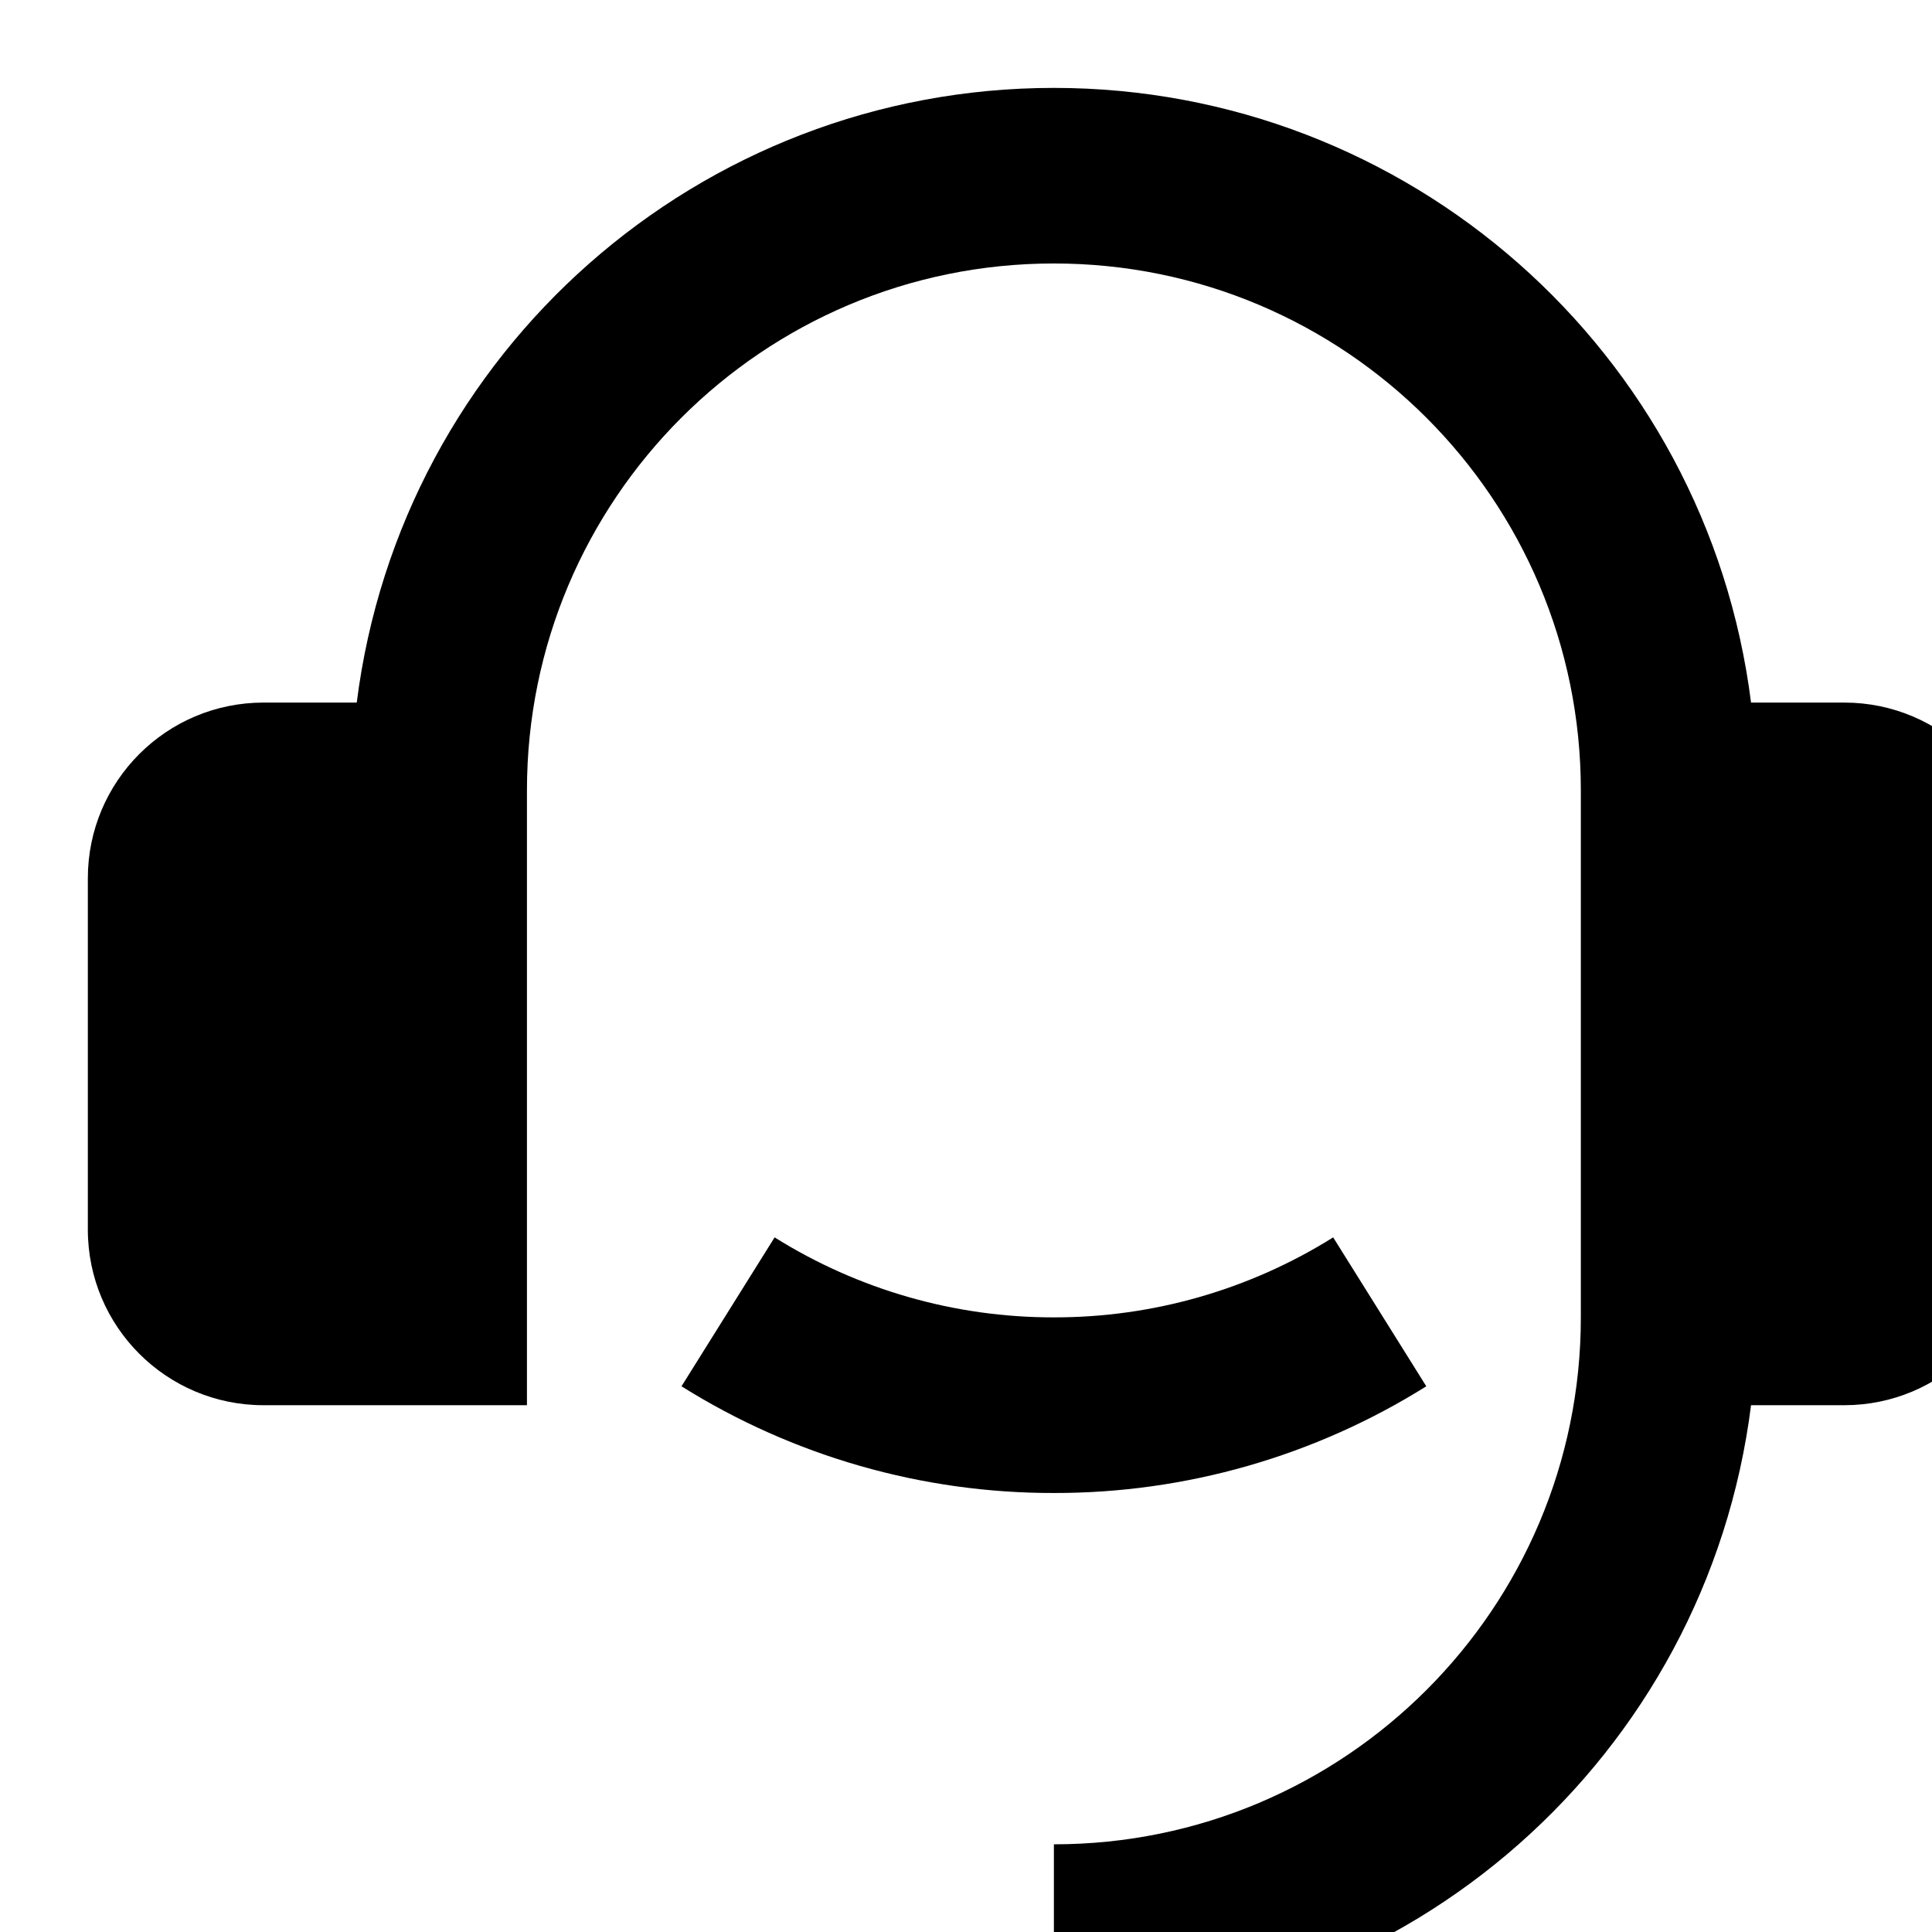
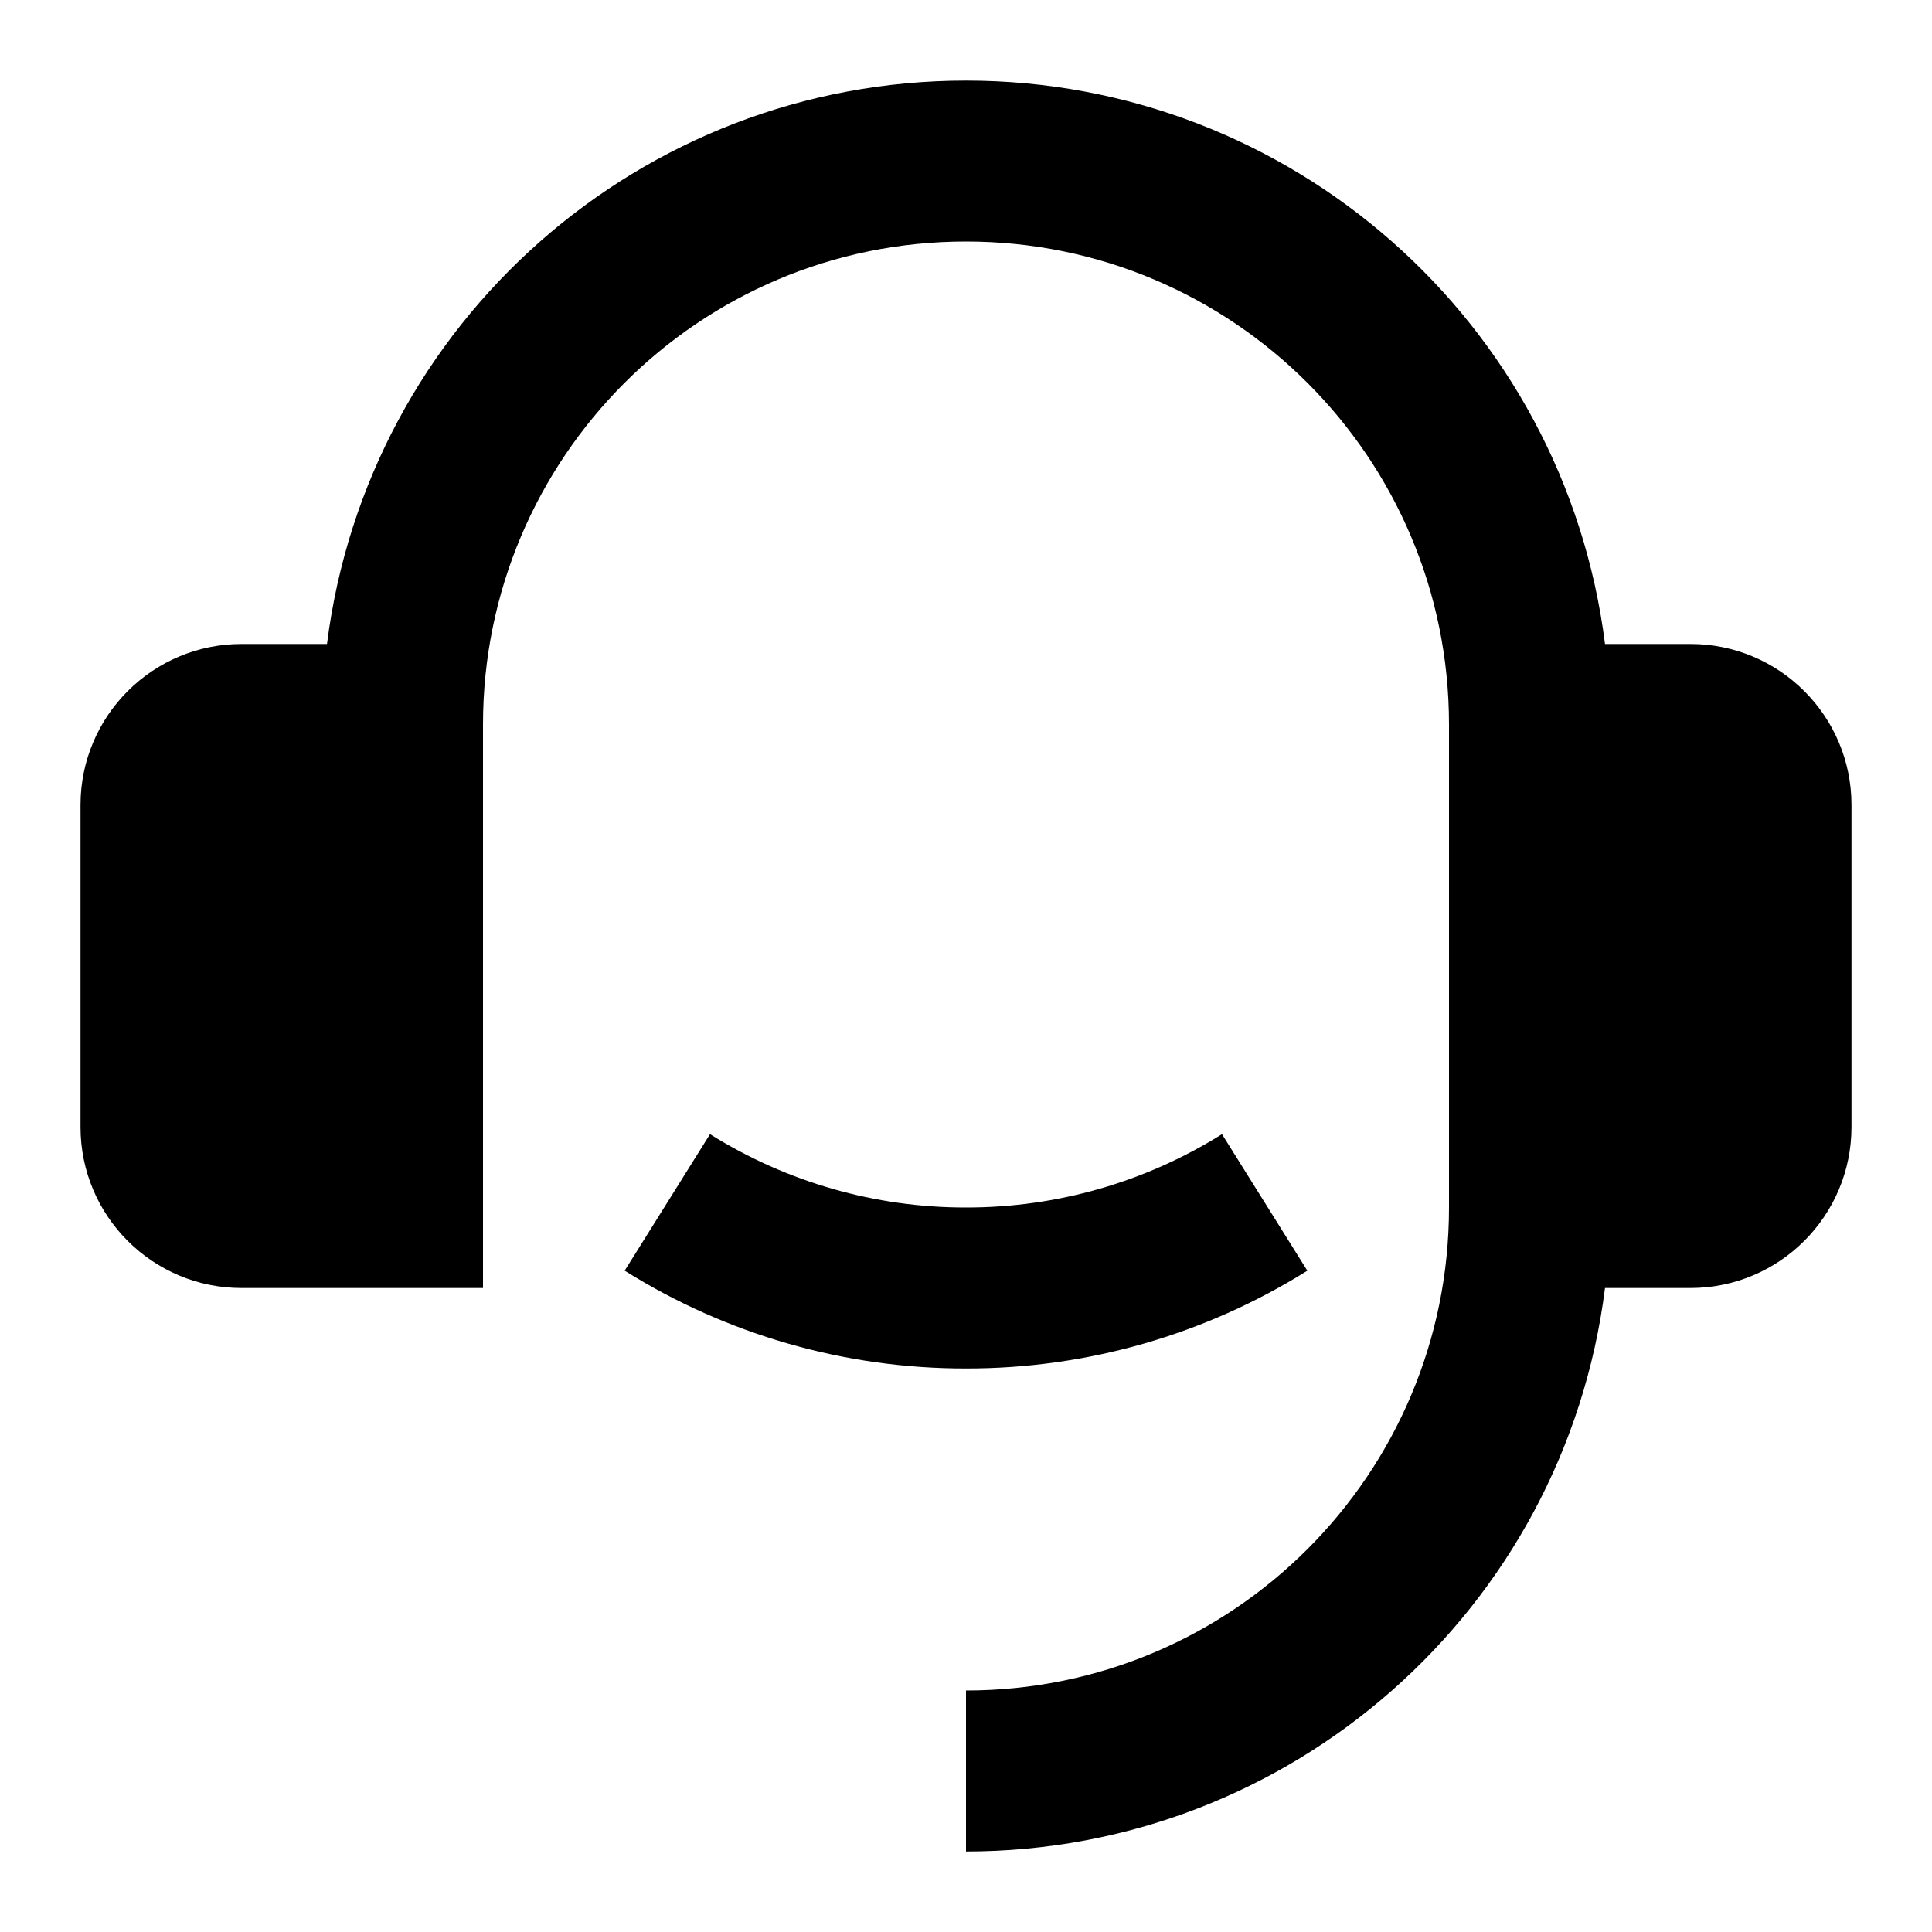
- <svg xmlns="http://www.w3.org/2000/svg">
+ <svg xmlns="http://www.w3.org/2000/svg" viewBox="0 0 40 40">
  <path d="M35 13.333a3.333 3.333 0 0 1 3.333 3.334v6.666A3.334 3.334 0 0 1 35 26.667h-1.77A13.335 13.335 0 0 1 20 38.333V35a10 10 0 0 0 10-10V15a10 10 0 0 0-20 0v11.667H5a3.333 3.333 0 0 1-3.333-3.334v-6.666A3.334 3.334 0 0 1 5 13.333h1.77a13.335 13.335 0 0 1 26.46 0H35ZM12.933 26.308l1.767-2.826A9.954 9.954 0 0 0 20 25a9.954 9.954 0 0 0 5.3-1.518l1.767 2.826A13.271 13.271 0 0 1 20 28.333c-2.5.004-4.949-.698-7.067-2.025Z" />
</svg>
